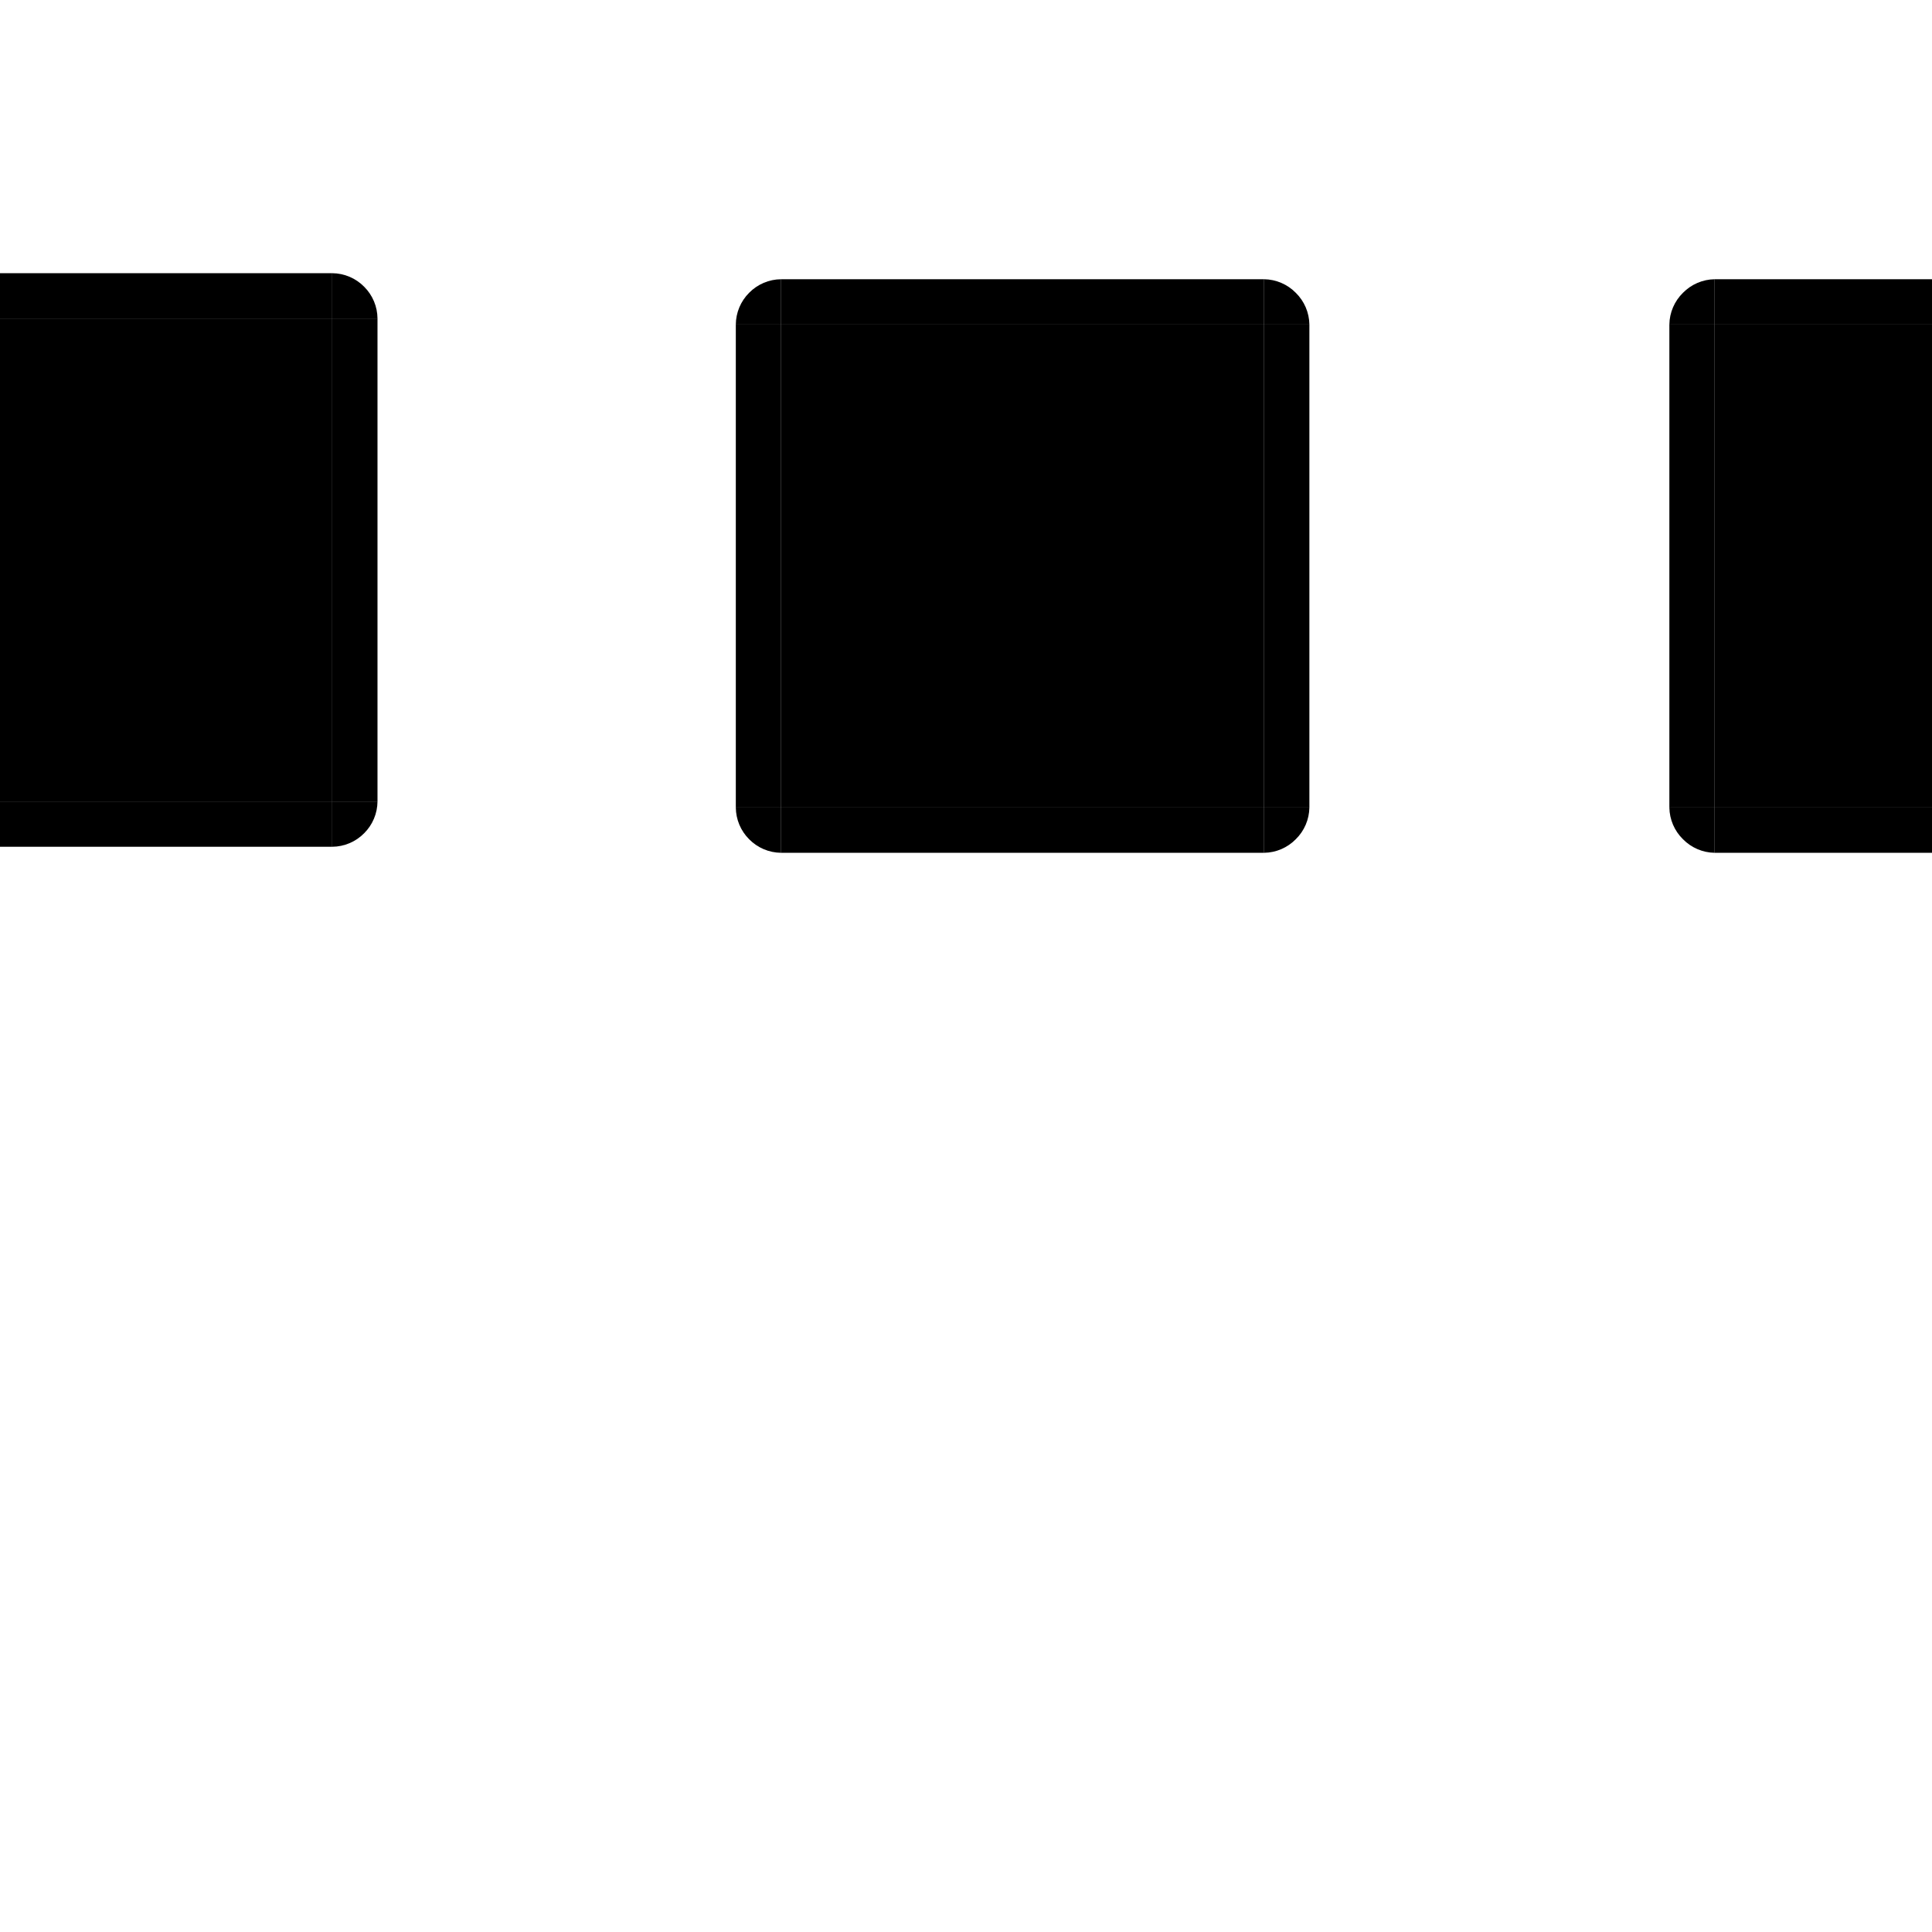
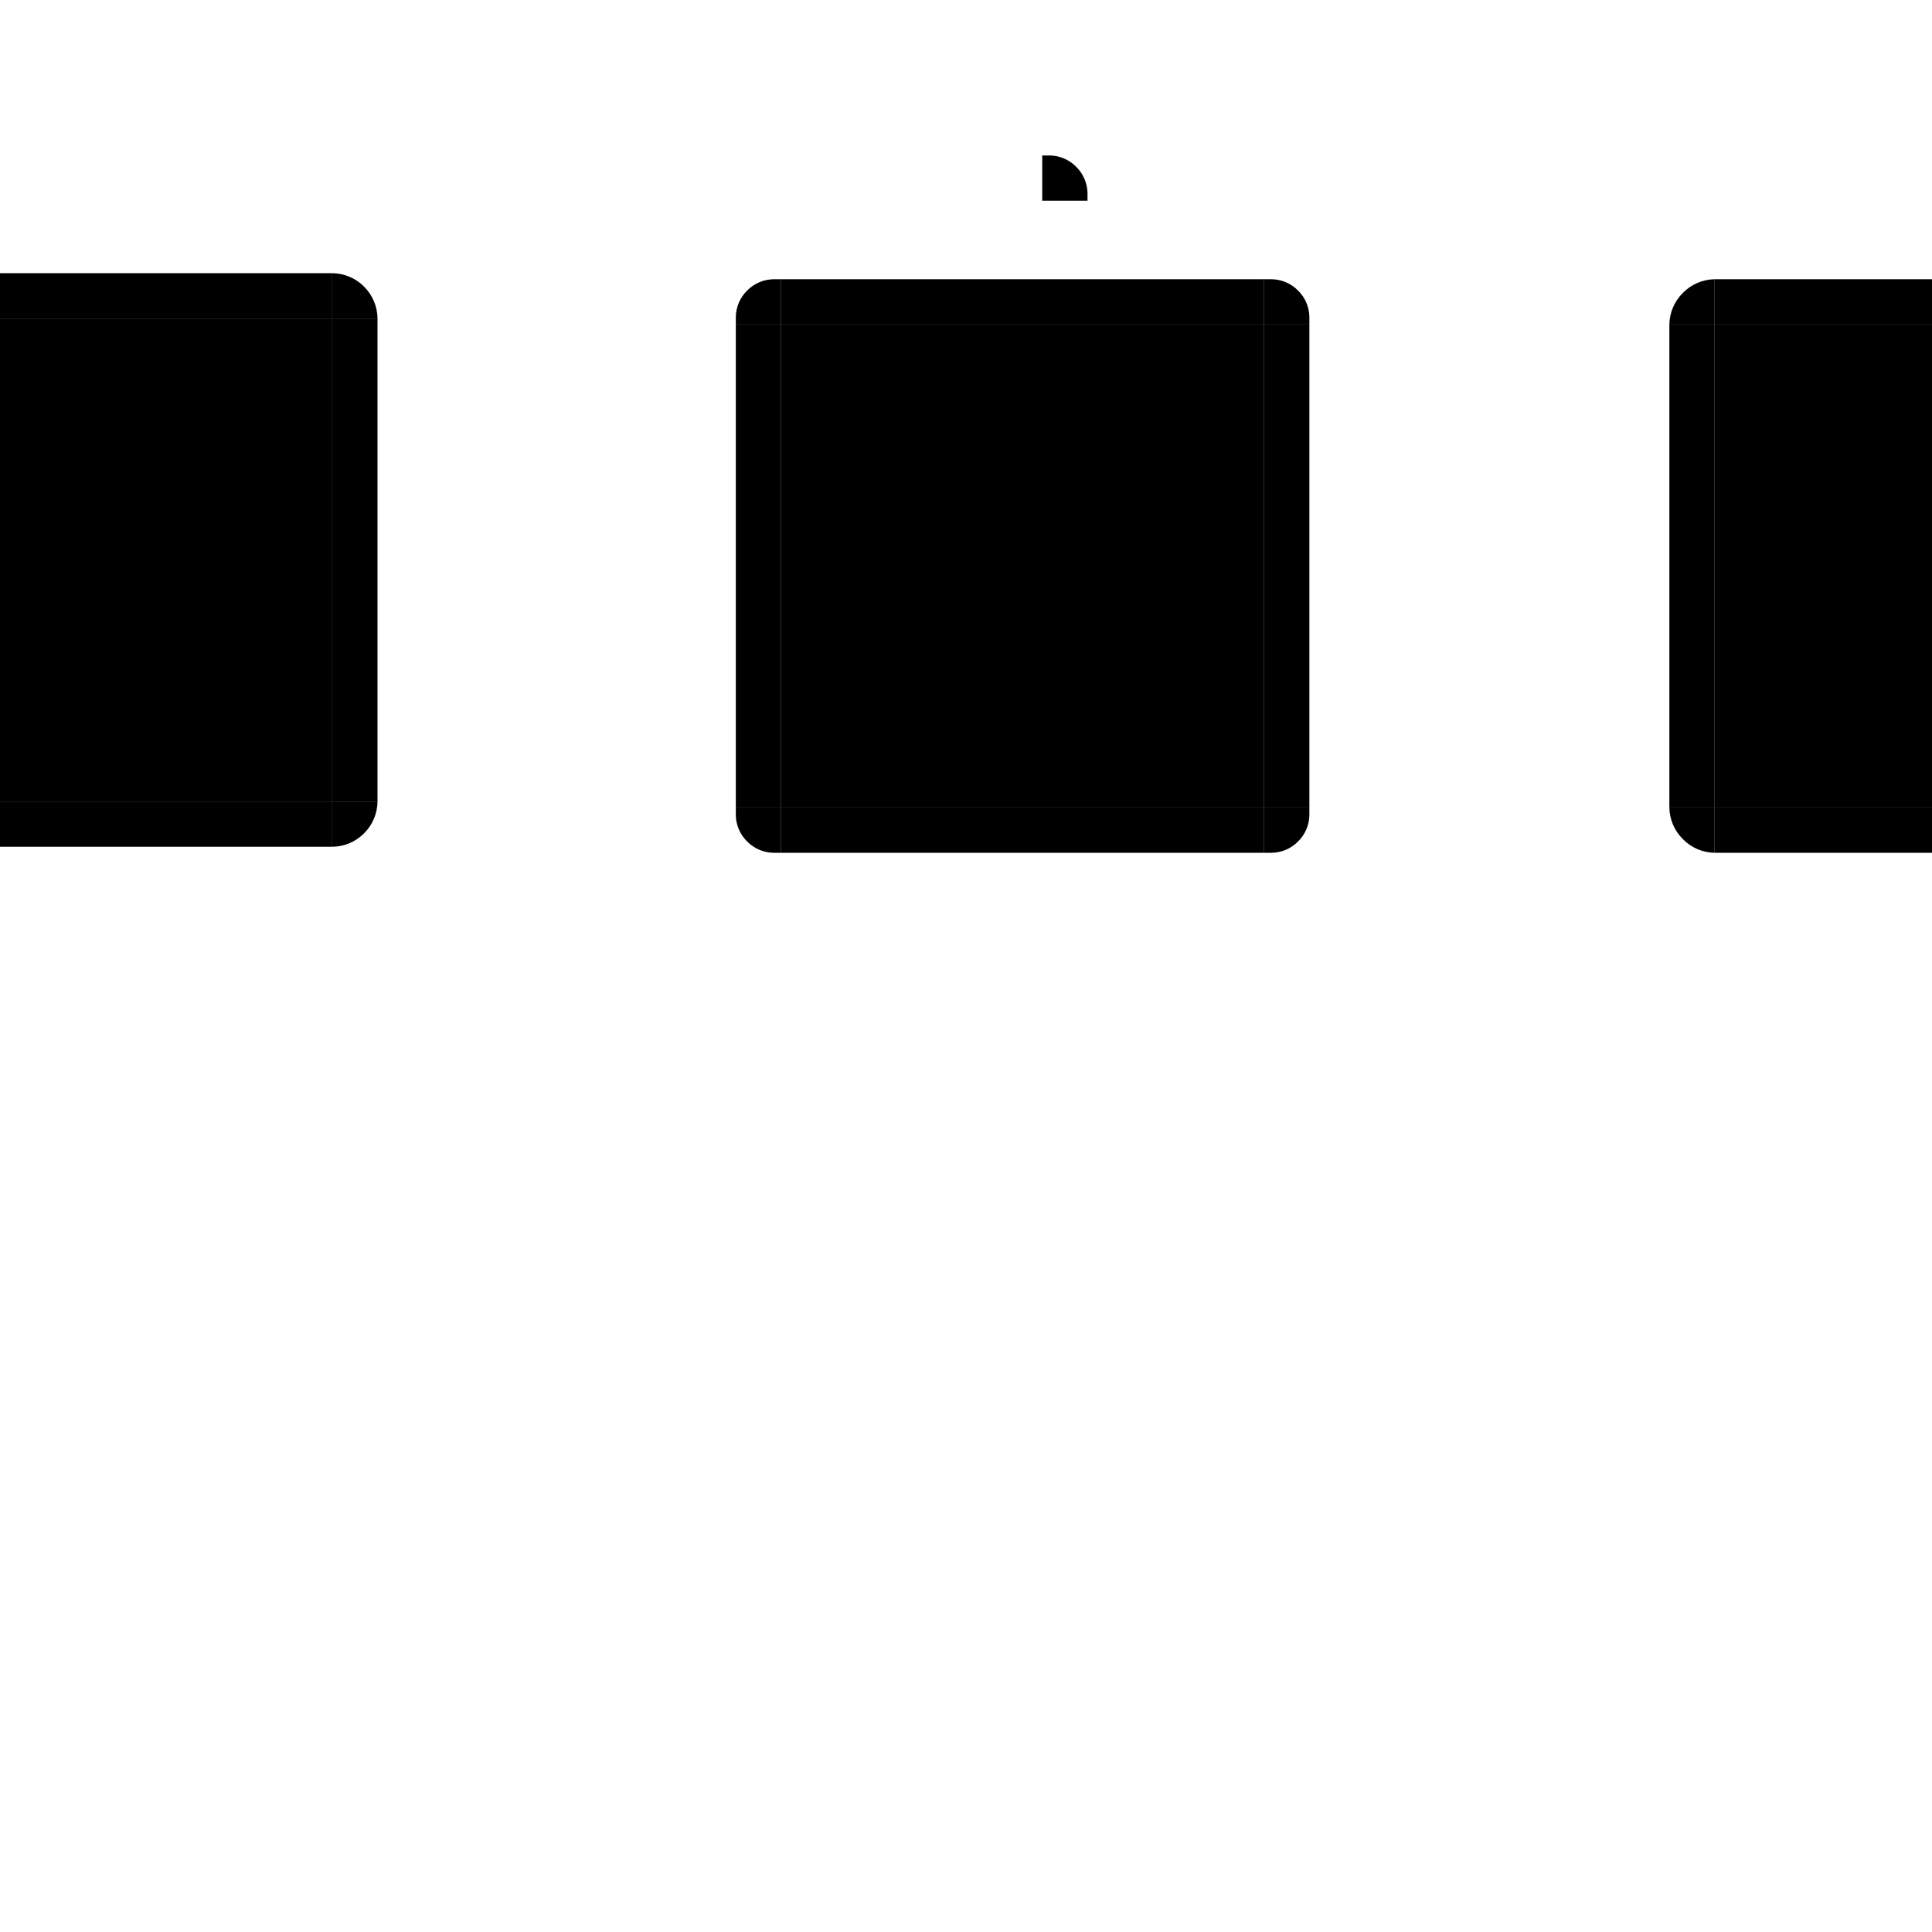
<svg xmlns="http://www.w3.org/2000/svg" width="256" height="256" viewBox="0 0 256 256" version="1.1" id="svg8">
  <defs id="defs2" />
  <style id="current-color-scheme" type="text/css">
      .ColorScheme-Text {
      }
      .ColorScheme-Background{
      }
      .ColorScheme-Highlight{
      }
      .ColorScheme-ViewText {
      }
      .ColorScheme-ViewBackground{
      }
      .ColorScheme-ViewHover {
      }
      .ColorScheme-ViewFocus{
      }
      .ColorScheme-ButtonText {
      }
      .ColorScheme-ButtonBackground{
      }
      .ColorScheme-ButtonHover {
      }
      .ColorScheme-ButtonFocus{
      }
  </style>
  <g transform="translate(0,-867)" id="layer1">
    <rect y="910" x="103.5" height="64" width="64" id="hover-center" class="ColorScheme-ViewHover" style="opacity:1;fill:currentColor;fill-opacity:1;fill-rule:evenodd;stroke:none;stroke-width:2.409;stroke-linecap:round;stroke-linejoin:miter;stroke-miterlimit:4;stroke-dasharray:none;stroke-dashoffset:0;stroke-opacity:1;paint-order:normal" />
    <rect style="opacity:1;fill:currentColor;fill-opacity:1;fill-rule:evenodd;stroke:none;stroke-width:0.738;stroke-linecap:round;stroke-linejoin:miter;stroke-miterlimit:4;stroke-dasharray:none;stroke-dashoffset:0;stroke-opacity:1;paint-order:normal" class="ColorScheme-ViewHover" id="hover-bottom" width="64" height="6" x="103.5" y="974" />
    <rect y="904" x="103.5" height="6" width="64" id="hover-top" class="ColorScheme-ViewHover" style="opacity:1;fill:currentColor;fill-opacity:1;fill-rule:evenodd;stroke:none;stroke-width:0.738;stroke-linecap:round;stroke-linejoin:miter;stroke-miterlimit:4;stroke-dasharray:none;stroke-dashoffset:0;stroke-opacity:1;paint-order:normal" />
    <rect transform="rotate(90)" style="opacity:1;fill:currentColor;fill-opacity:1;fill-rule:evenodd;stroke:none;stroke-width:0.738;stroke-linecap:round;stroke-linejoin:miter;stroke-miterlimit:4;stroke-dasharray:none;stroke-dashoffset:0;stroke-opacity:1;paint-order:normal" class="ColorScheme-ViewHover" id="hover-right" width="64" height="6" x="910" y="-173.5" />
-     <rect y="-103.5" x="910" height="6" width="64" id="hover-left" class="ColorScheme-ButtonHover" style="opacity:1;fill:currentColor;fill-opacity:1;fill-rule:evenodd;stroke:none;stroke-width:0.738;stroke-linecap:round;stroke-linejoin:miter;stroke-miterlimit:4;stroke-dasharray:none;stroke-dashoffset:0;stroke-opacity:1;paint-order:normal" transform="rotate(90)" />
-     <path d="m 167.5,904 a 5.998,6 0 0 1 4.2,1.8 5.998,6 0 0 1 1.8,4.2 h -6 z" id="hover-topright" class="ColorScheme-ViewHover" style="opacity:1;fill:currentColor;fill-opacity:1;fill-rule:evenodd;stroke:none;stroke-width:2.141;stroke-linecap:round;stroke-linejoin:miter;stroke-miterlimit:4;stroke-dasharray:none;stroke-dashoffset:0;stroke-opacity:1;paint-order:normal" />
-     <path transform="scale(-1,1)" style="opacity:1;fill:currentColor;fill-opacity:1;fill-rule:evenodd;stroke:none;stroke-width:2.141;stroke-linecap:round;stroke-linejoin:miter;stroke-miterlimit:4;stroke-dasharray:none;stroke-dashoffset:0;stroke-opacity:1;paint-order:normal" class="ColorScheme-ButtonHover" id="hover-topleft" d="m -103.5,904 a 5.998,6 0 0 1 4.24,1.8 5.998,6 0 0 1 1.76,4.2 h -6 z" />
-     <path transform="scale(1,-1)" style="opacity:1;fill:currentColor;fill-opacity:1;fill-rule:evenodd;stroke:none;stroke-width:2.141;stroke-linecap:round;stroke-linejoin:miter;stroke-miterlimit:4;stroke-dasharray:none;stroke-dashoffset:0;stroke-opacity:1;paint-order:normal" class="ColorScheme-ViewHover" id="hover-bottomright" d="m 167.5,-980 a 5.998,6 0 0 1 4.2,1.8 5.998,6 0 0 1 1.8,4.2 h -6 z" />
-     <path transform="scale(-1)" style="opacity:1;fill:currentColor;fill-opacity:1;fill-rule:evenodd;stroke:none;stroke-width:2.141;stroke-linecap:round;stroke-linejoin:miter;stroke-miterlimit:4;stroke-dasharray:none;stroke-dashoffset:0;stroke-opacity:1;paint-order:normal" class="ColorScheme-ButtonHover" id="hover-bottomleft" d="m -103.5,-980 a 5.998,6 0 0 1 4.24,1.8 5.998,6 0 0 1 1.76,4.2 h -6 z" />
+     <rect y="-103.5" x="910" height="6" width="64" id="hover-left" class="ColorScheme-ViewHover" style="opacity:1;fill:currentColor;fill-opacity:1;fill-rule:evenodd;stroke:none;stroke-width:0.738;stroke-linecap:round;stroke-linejoin:miter;stroke-miterlimit:4;stroke-dasharray:none;stroke-dashoffset:0;stroke-opacity:1;paint-order:normal" transform="rotate(90)" />
+     <path style="opacity:1;fill:currentColor;fill-opacity:1;fill-rule:evenodd;stroke:none;stroke-width:1.784;stroke-linecap:round;stroke-linejoin:miter;stroke-miterlimit:4;stroke-dasharray:none;stroke-dashoffset:0;stroke-opacity:1;paint-order:normal" class="ColorScheme-ViewHover" d="m 167.5,904 v 6 h 6 v -1 0 a 4.998,5 0 0 0 -1.5,-3.5 4.998,5 0 0 0 -3.5,-1.5 v 0 z" id="hover-topright" />
    <rect style="opacity:1;fill:currentColor;fill-opacity:1;fill-rule:evenodd;stroke:none;stroke-width:2.409;stroke-linecap:round;stroke-linejoin:miter;stroke-miterlimit:4;stroke-dasharray:none;stroke-dashoffset:0;stroke-opacity:1;paint-order:normal" class="ColorScheme-ViewHover" id="selected-center" width="64" height="64" x="227.2" y="910" />
    <rect y="974" x="227.2" height="6" width="64" id="selected-bottom" class="ColorScheme-ViewHover" style="opacity:1;fill:currentColor;fill-opacity:1;fill-rule:evenodd;stroke:none;stroke-width:0.738;stroke-linecap:round;stroke-linejoin:miter;stroke-miterlimit:4;stroke-dasharray:none;stroke-dashoffset:0;stroke-opacity:1;paint-order:normal" />
    <rect style="opacity:1;fill:currentColor;fill-opacity:1;fill-rule:evenodd;stroke:none;stroke-width:0.738;stroke-linecap:round;stroke-linejoin:miter;stroke-miterlimit:4;stroke-dasharray:none;stroke-dashoffset:0;stroke-opacity:1;paint-order:normal" class="ColorScheme-ViewHover" id="selected-top" width="64" height="6" x="227.2" y="904" />
    <rect y="-297.2" x="910" height="6" width="64" id="selected-right" class="ColorScheme-ViewHover" style="opacity:1;fill:currentColor;fill-opacity:1;fill-rule:evenodd;stroke:none;stroke-width:0.738;stroke-linecap:round;stroke-linejoin:miter;stroke-miterlimit:4;stroke-dasharray:none;stroke-dashoffset:0;stroke-opacity:1;paint-order:normal" transform="rotate(90)" />
    <rect transform="rotate(90)" style="opacity:1;fill:currentColor;fill-opacity:1;fill-rule:evenodd;stroke:none;stroke-width:0.738;stroke-linecap:round;stroke-linejoin:miter;stroke-miterlimit:4;stroke-dasharray:none;stroke-dashoffset:0;stroke-opacity:1;paint-order:normal" class="ColorScheme-ViewHover" id="selected-left" width="64" height="6" x="910" y="-227.2" />
    <path style="opacity:1;fill:currentColor;fill-opacity:1;fill-rule:evenodd;stroke:none;stroke-width:2.141;stroke-linecap:round;stroke-linejoin:miter;stroke-miterlimit:4;stroke-dasharray:none;stroke-dashoffset:0;stroke-opacity:1;paint-order:normal" class="ColorScheme-ViewHover" id="selected-topright" d="m 291.2,904 a 5.998,6 0 0 1 4.2,1.8 5.998,6 0 0 1 1.8,4.2 h -6 z" />
    <path d="m -227.2,904 a 5.998,6 0 0 1 4.2,1.8 5.998,6 0 0 1 1.8,4.2 h -6 z" id="selected-topleft" class="ColorScheme-ViewHover" style="opacity:1;fill:currentColor;fill-opacity:1;fill-rule:evenodd;stroke:none;stroke-width:2.141;stroke-linecap:round;stroke-linejoin:miter;stroke-miterlimit:4;stroke-dasharray:none;stroke-dashoffset:0;stroke-opacity:1;paint-order:normal" transform="scale(-1,1)" />
    <path d="m 291.2,-980 a 5.998,6 0 0 1 4.2,1.8 5.998,6 0 0 1 1.8,4.2 h -6 z" id="selected-bottomright" class="ColorScheme-ViewHover" style="opacity:1;fill:currentColor;fill-opacity:1;fill-rule:evenodd;stroke:none;stroke-width:2.141;stroke-linecap:round;stroke-linejoin:miter;stroke-miterlimit:4;stroke-dasharray:none;stroke-dashoffset:0;stroke-opacity:1;paint-order:normal" transform="scale(1,-1)" />
    <path d="m -227.2,-980 a 5.998,6 0 0 1 4.2,1.8 5.998,6 0 0 1 1.8,4.2 h -6 z" id="selected-bottomleft" class="ColorScheme-ViewHover" style="opacity:1;fill:currentColor;fill-opacity:1;fill-rule:evenodd;stroke:none;stroke-width:2.141;stroke-linecap:round;stroke-linejoin:miter;stroke-miterlimit:4;stroke-dasharray:none;stroke-dashoffset:0;stroke-opacity:1;paint-order:normal" transform="scale(-1)" />
    <rect style="opacity:1;fill:currentColor;fill-opacity:1;fill-rule:evenodd;stroke:none;stroke-width:2.409;stroke-linecap:round;stroke-linejoin:miter;stroke-miterlimit:4;stroke-dasharray:none;stroke-dashoffset:0;stroke-opacity:1;paint-order:normal" class="ColorScheme-ViewHover" id="selected+hover-center" width="64" height="64" x="-19.98" y="909.2" />
    <rect y="973.2" x="-19.98" height="6" width="64" id="selected+hover-bottom" class="ColorScheme-ViewHover" style="opacity:1;fill:currentColor;fill-opacity:1;fill-rule:evenodd;stroke:none;stroke-width:0.738;stroke-linecap:round;stroke-linejoin:miter;stroke-miterlimit:4;stroke-dasharray:none;stroke-dashoffset:0;stroke-opacity:1;paint-order:normal" />
    <rect style="opacity:1;fill:currentColor;fill-opacity:1;fill-rule:evenodd;stroke:none;stroke-width:0.738;stroke-linecap:round;stroke-linejoin:miter;stroke-miterlimit:4;stroke-dasharray:none;stroke-dashoffset:0;stroke-opacity:1;paint-order:normal" class="ColorScheme-ViewHover" id="selected+hover-top" width="64" height="6" x="-19.98" y="903.2" />
    <rect y="-50.02" x="909.2" height="6" width="64" id="selected+hover-right" class="ColorScheme-ViewHover" style="opacity:1;fill:currentColor;fill-opacity:1;fill-rule:evenodd;stroke:none;stroke-width:0.738;stroke-linecap:round;stroke-linejoin:miter;stroke-miterlimit:4;stroke-dasharray:none;stroke-dashoffset:0;stroke-opacity:1;paint-order:normal" transform="rotate(90)" />
    <rect transform="rotate(90)" style="opacity:1;fill:currentColor;fill-opacity:1;fill-rule:evenodd;stroke:none;stroke-width:0.738;stroke-linecap:round;stroke-linejoin:miter;stroke-miterlimit:4;stroke-dasharray:none;stroke-dashoffset:0;stroke-opacity:1;paint-order:normal" class="ColorScheme-ButtonHover" id="selected+hover-left" width="64" height="6" x="909.2" y="19.98" />
    <path style="opacity:1;fill:currentColor;fill-opacity:1;fill-rule:evenodd;stroke:none;stroke-width:2.141;stroke-linecap:round;stroke-linejoin:miter;stroke-miterlimit:4;stroke-dasharray:none;stroke-dashoffset:0;stroke-opacity:1;paint-order:normal" class="ColorScheme-ViewHover" id="selected+hover-topright" d="m 44.02,903.2 a 5.998,6 0 0 1 4.24,1.8 5.998,6 0 0 1 1.76,4.2 h -6 z" />
-     <path d="m 19.98,903.2 a 5.998,6 0 0 1 4.24,1.8 5.998,6 0 0 1 1.76,4.2 h -6 z" id="selected+hover-topleft" class="ColorScheme-ButtonHover" style="opacity:1;fill:currentColor;fill-opacity:1;fill-rule:evenodd;stroke:none;stroke-width:2.141;stroke-linecap:round;stroke-linejoin:miter;stroke-miterlimit:4;stroke-dasharray:none;stroke-dashoffset:0;stroke-opacity:1;paint-order:normal" transform="scale(-1,1)" />
+     <path d="m 19.98,903.2 a 5.998,6 0 0 1 4.24,1.8 5.998,6 0 0 1 1.76,4.2 h -6 z" id="selected+hover-topleft" class="ColorScheme-ViewHover" style="opacity:1;fill:currentColor;fill-opacity:1;fill-rule:evenodd;stroke:none;stroke-width:2.141;stroke-linecap:round;stroke-linejoin:miter;stroke-miterlimit:4;stroke-dasharray:none;stroke-dashoffset:0;stroke-opacity:1;paint-order:normal" transform="scale(-1,1)" />
    <path d="m 44.02,-979.2 a 5.998,6 0 0 1 4.24,1.8 5.998,6 0 0 1 1.76,4.2 h -6 z" id="selected+hover-bottomright" class="ColorScheme-ViewHover" style="opacity:1;fill:currentColor;fill-opacity:1;fill-rule:evenodd;stroke:none;stroke-width:2.141;stroke-linecap:round;stroke-linejoin:miter;stroke-miterlimit:4;stroke-dasharray:none;stroke-dashoffset:0;stroke-opacity:1;paint-order:normal" transform="scale(1,-1)" />
    <path d="m 19.98,-979.2 a 5.998,6 0 0 1 4.24,1.8 5.998,6 0 0 1 1.76,4.2 h -6 z" id="selected+hover-bottomleft" class="ColorScheme-ButtonHover" style="opacity:1;fill:currentColor;fill-opacity:1;fill-rule:evenodd;stroke:none;stroke-width:2.141;stroke-linecap:round;stroke-linejoin:miter;stroke-miterlimit:4;stroke-dasharray:none;stroke-dashoffset:0;stroke-opacity:1;paint-order:normal" transform="scale(-1)" />
+     <path id="path845" d="m 138.1,887.6 v 6 h 6 v -1 0 a 4.998,5 0 0 0 -1.5,-3.5 4.998,5 0 0 0 -3.5,-1.5 v 0 z" class="ColorScheme-ViewHover" style="opacity:1;fill:currentColor;fill-opacity:1;fill-rule:evenodd;stroke:none;stroke-width:1.784;stroke-linecap:round;stroke-linejoin:miter;stroke-miterlimit:4;stroke-dasharray:none;stroke-dashoffset:0;stroke-opacity:1;paint-order:normal" />
+     <path style="opacity:1;fill:currentColor;fill-opacity:1;fill-rule:evenodd;stroke:none;stroke-width:1.784;stroke-linecap:round;stroke-linejoin:miter;stroke-miterlimit:4;stroke-dasharray:none;stroke-dashoffset:0;stroke-opacity:1;paint-order:normal" class="ColorScheme-ViewHover" d="m 103.5,904 v 6 h -6 v -1 0 a 4.998,5 0 0 1 1.5,-3.5 4.998,5 0 0 1 3.5,-1.5 v 0 z" id="hover-topleft" />
+     <path style="opacity:1;fill:currentColor;fill-opacity:1;fill-rule:evenodd;stroke:none;stroke-width:1.784;stroke-linecap:round;stroke-linejoin:miter;stroke-miterlimit:4;stroke-dasharray:none;stroke-dashoffset:0;stroke-opacity:1;paint-order:normal" class="ColorScheme-ViewHover" d="m 167.5,980 v -6 h 6 v 1 0 a 4.998,5 0 0 1 -1.5,3.5 4.998,5 0 0 1 -3.5,1.5 v 0 z" id="hover-bottomright" />
+     <path style="opacity:1;fill:currentColor;fill-opacity:1;fill-rule:evenodd;stroke:none;stroke-width:1.784;stroke-linecap:round;stroke-linejoin:miter;stroke-miterlimit:4;stroke-dasharray:none;stroke-dashoffset:0;stroke-opacity:1;paint-order:normal" class="ColorScheme-ViewHover" d="m 103.5,980 v -6 h -6 v 1 0 a 4.998,5 0 0 0 1.5,3.5 4.998,5 0 0 0 3.5,1.5 v 0 z" id="hover-bottomleft" />
  </g>
</svg>
